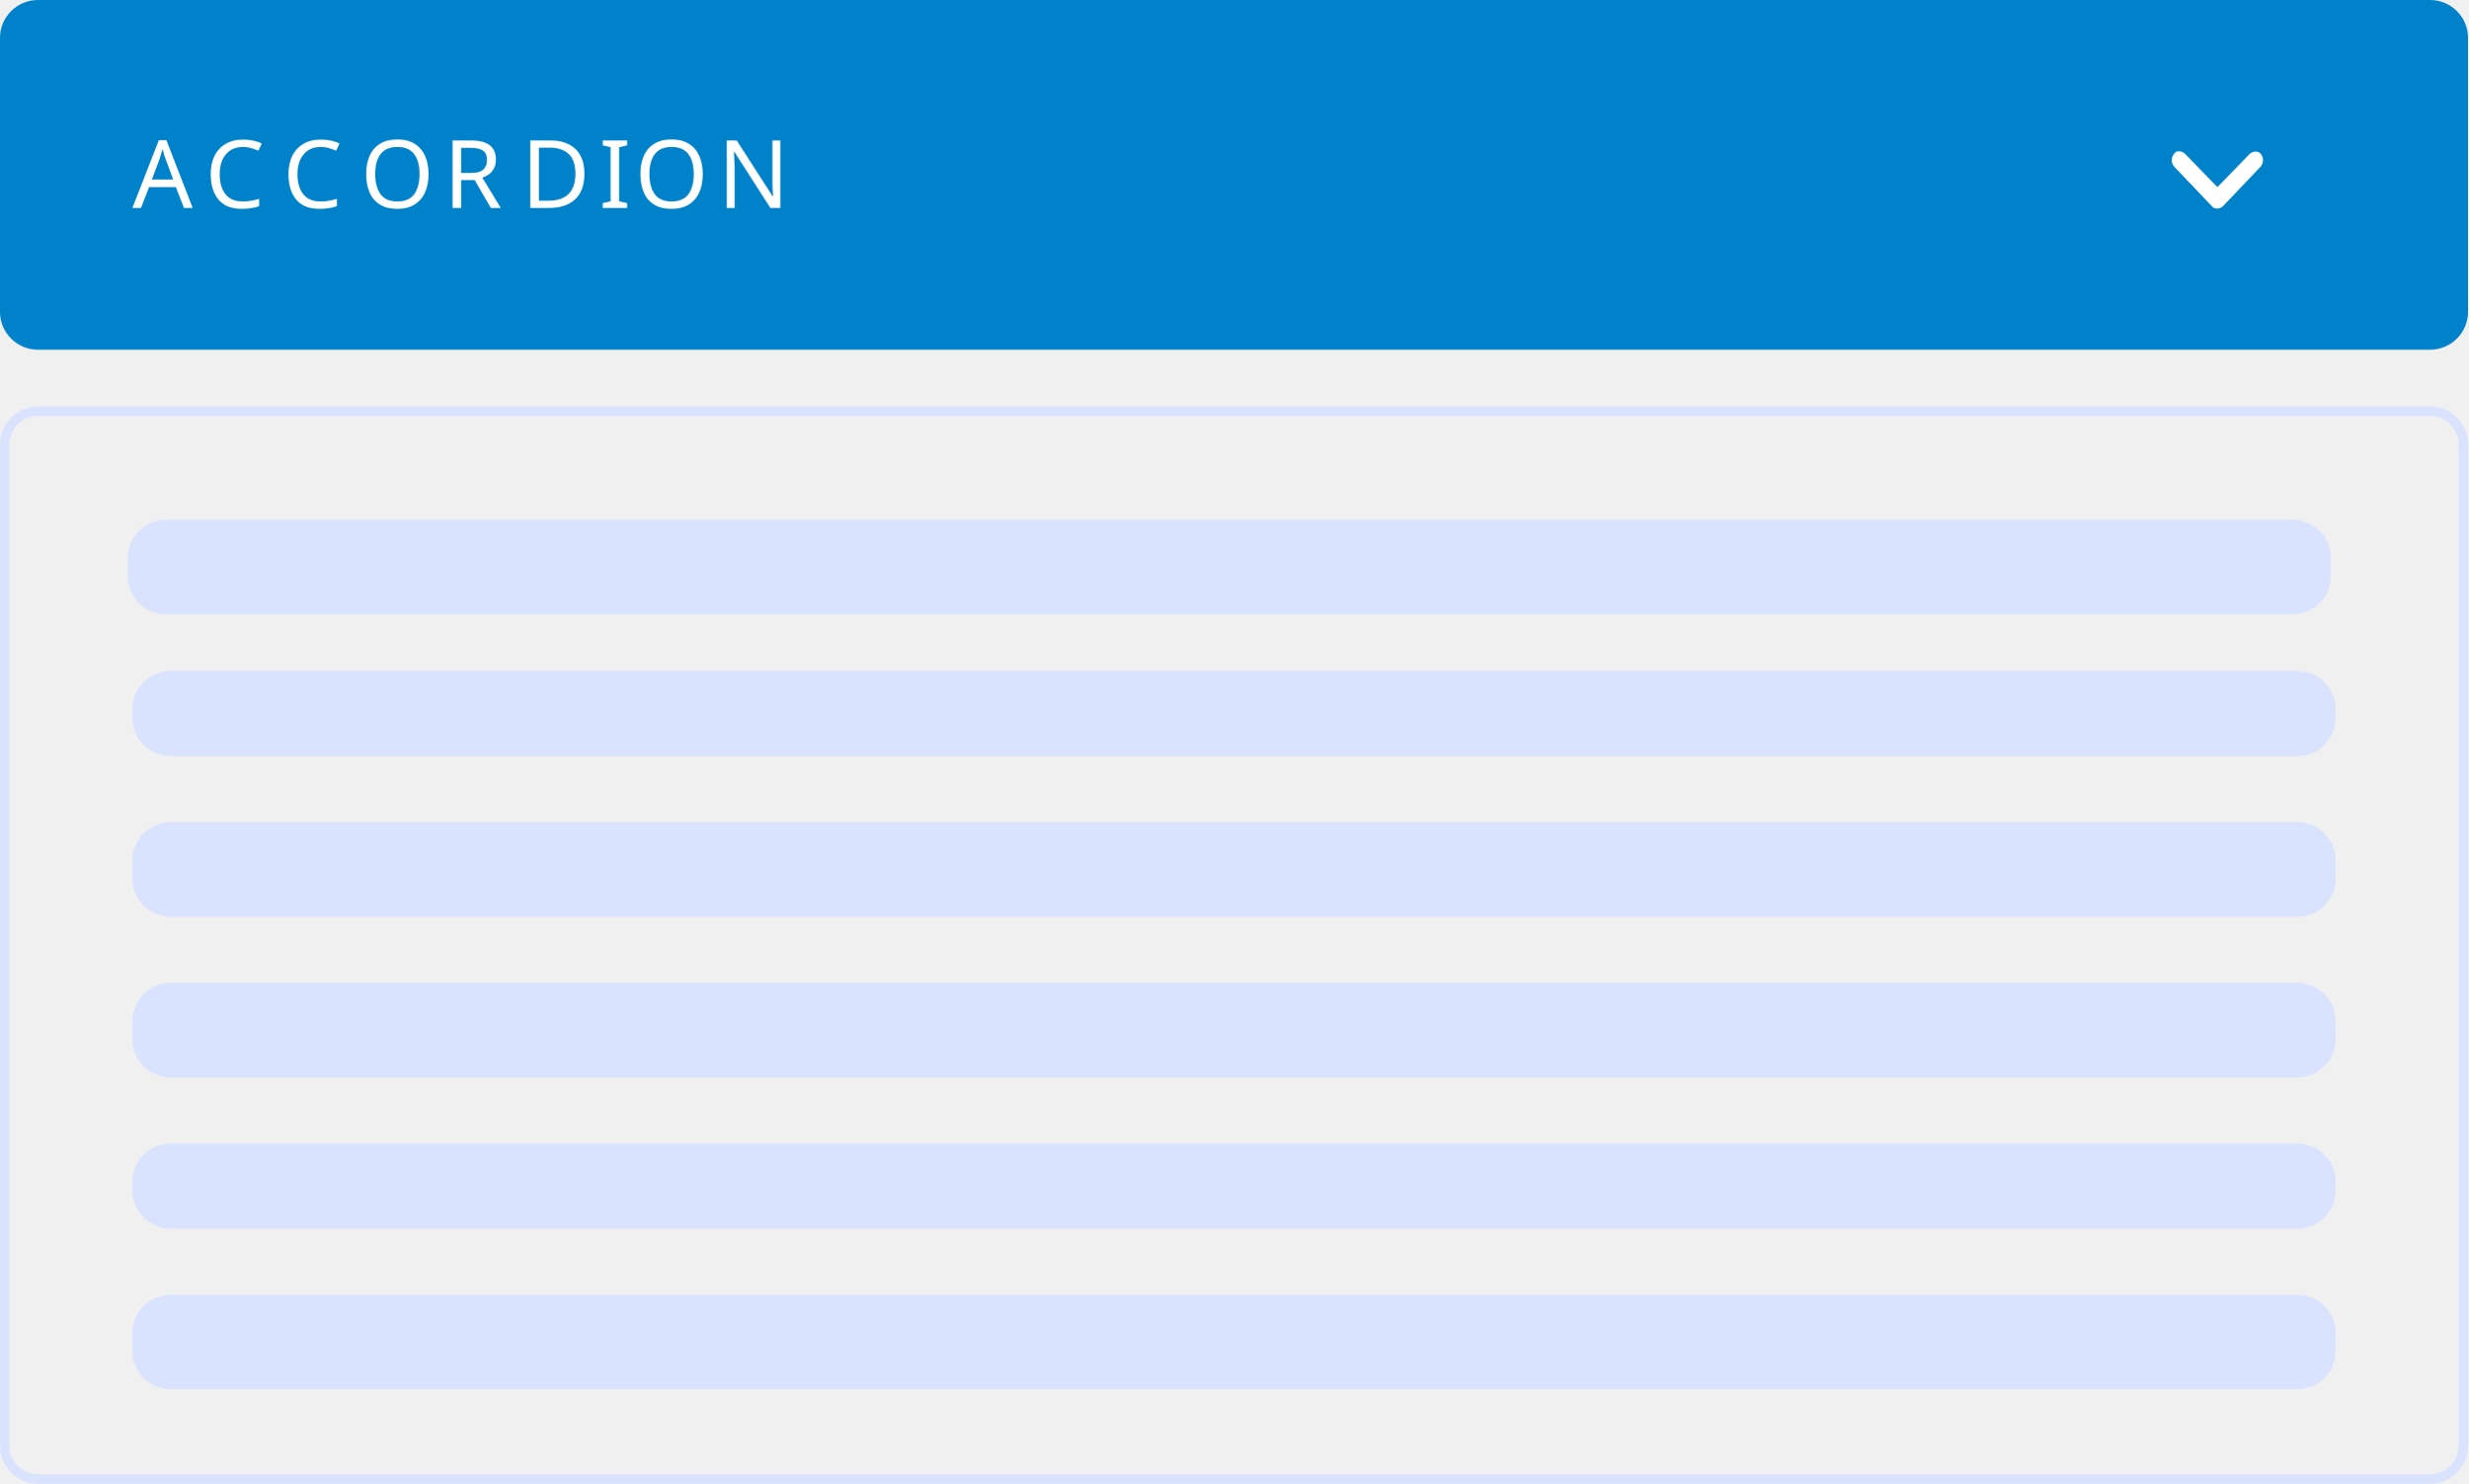
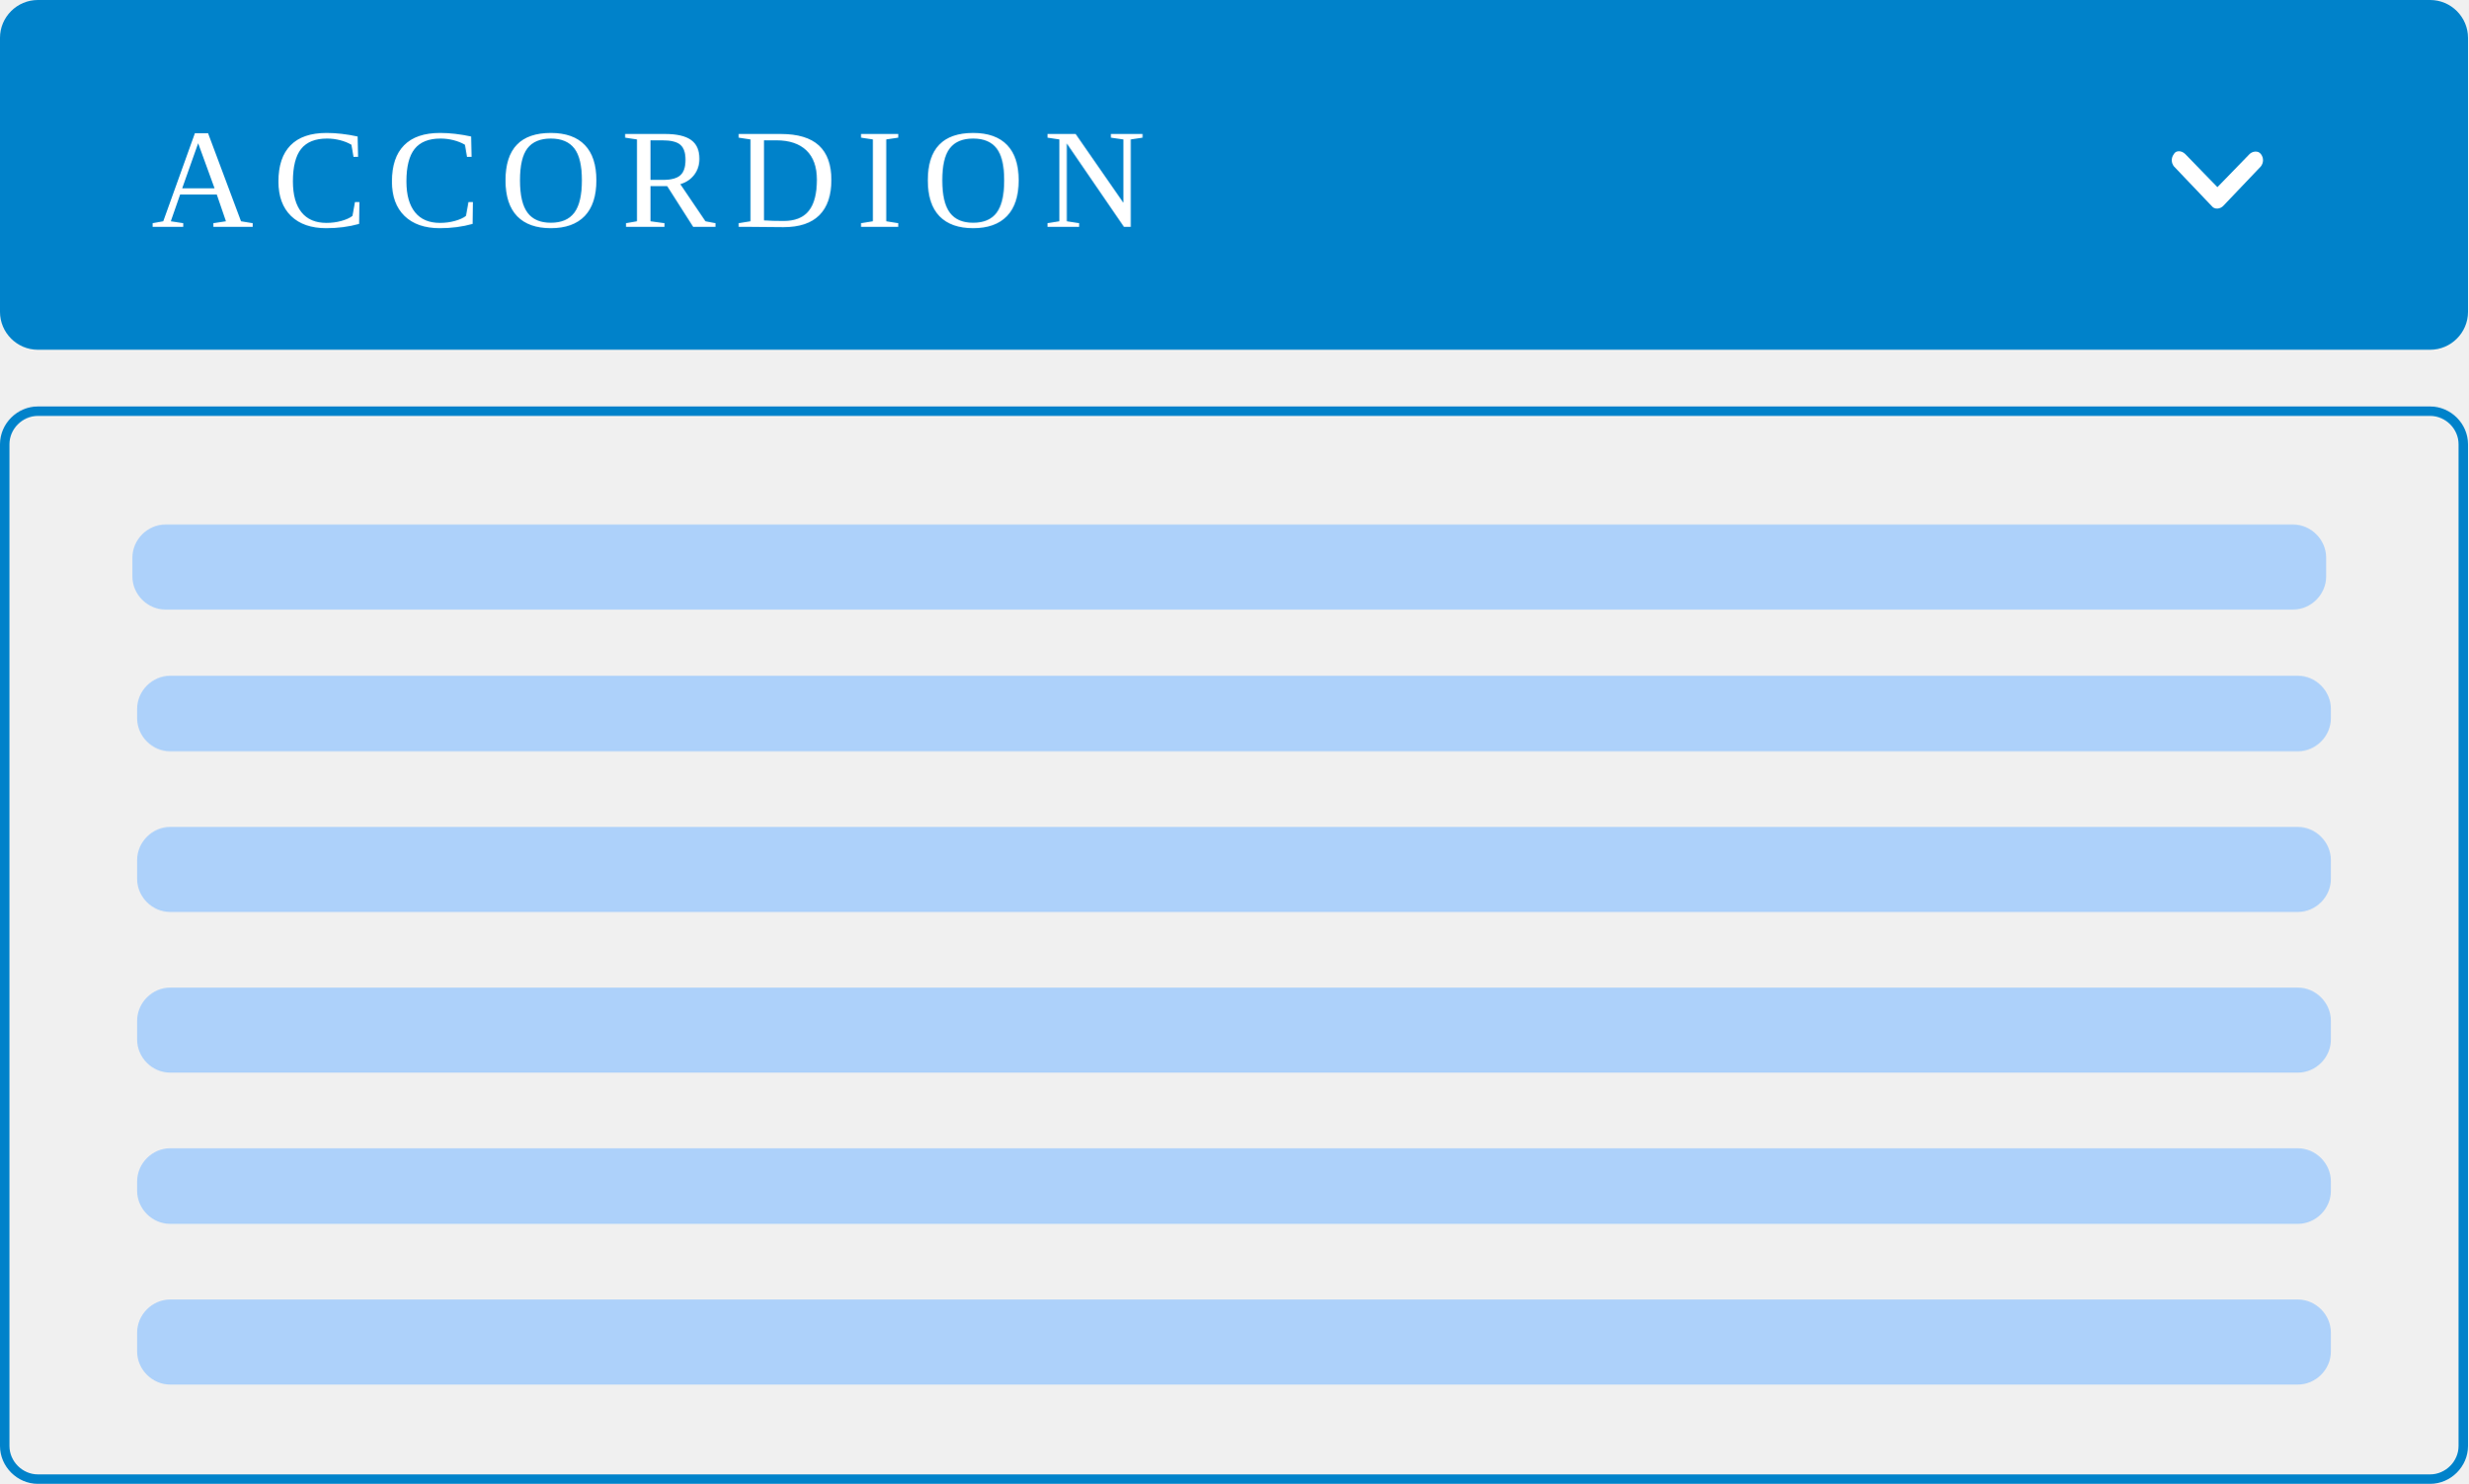
<svg xmlns="http://www.w3.org/2000/svg" xml:space="preserve" baseProfile="tiny" version="1.2" viewBox="0 0 261 157">
  <path fill="#0082CA" d="M4 0h253c2.2 0 4 1.8 4 4v29c0 2.2-1.8 4-4 4H4c-2.2 0-4-1.8-4-4V4c0-2.2 1.8-4 4-4z" />
  <path fill="#FFF" d="m231.1 16.3 3.4 3.5 3.4-3.5c.3-.3.9-.4 1.2 0 .3.4.3.9 0 1.3l-4 4.2c-.3.3-.9.4-1.2 0l-4-4.2c-.3-.4-.3-.9 0-1.3.2-.4.8-.4 1.2 0-.1 0 0 0 0 0z" />
-   <path fill="#DAE3FE" stroke="#DAE3FE" d="M17.5 55.5h225c1.9 0 3.5 1.6 3.5 3.5v2c0 1.9-1.6 3.5-3.5 3.5h-225c-1.9 0-3.5-1.6-3.5-3.5v-2c0-1.9 1.6-3.5 3.5-3.5zM18 71.5h225c1.9 0 3.5 1.6 3.5 3.5v1c0 1.9-1.6 3.5-3.5 3.5H18c-1.9 0-3.5-1.6-3.5-3.5v-1c0-1.9 1.6-3.5 3.5-3.5zM18 87.5h225c1.9 0 3.5 1.6 3.5 3.5v2c0 1.9-1.6 3.5-3.5 3.5H18c-1.9 0-3.5-1.6-3.5-3.5v-2c0-1.9 1.6-3.5 3.5-3.5zM18 104.5h225c1.9 0 3.5 1.6 3.5 3.5v2c0 1.9-1.6 3.5-3.5 3.5H18c-1.9 0-3.5-1.6-3.5-3.5v-2c0-1.9 1.6-3.5 3.5-3.5zM18 121.5h225c1.9 0 3.5 1.6 3.5 3.5v1c0 1.9-1.6 3.5-3.5 3.5H18c-1.9 0-3.5-1.6-3.5-3.5v-1c0-1.9 1.6-3.5 3.5-3.5zM18 137.5h225c1.9 0 3.5 1.6 3.5 3.5v2c0 1.9-1.6 3.5-3.5 3.5H18c-1.9 0-3.5-1.6-3.5-3.5v-2c0-1.9 1.6-3.5 3.5-3.5z" />
-   <path fill="none" stroke="#DAE3FE" d="M4 43.5h253c1.9 0 3.5 1.6 3.5 3.5v106c0 1.9-1.6 3.5-3.5 3.5H4c-1.9 0-3.5-1.6-3.5-3.5V47c0-1.9 1.6-3.5 3.5-3.5z" />
-   <text fill="#FFF" font-family="'ArialMT'" font-size="10" transform="translate(14 22)">A</text>
-   <text fill="#FFF" font-family="'ArialMT'" font-size="10" transform="translate(21.67 22)">C</text>
-   <text fill="#FFF" font-family="'ArialMT'" font-size="10" transform="translate(29.892 22)">C</text>
-   <text fill="#FFF" font-family="'ArialMT'" font-size="10" transform="translate(38.113 22)">O</text>
-   <text fill="#FFF" font-family="'ArialMT'" font-size="10" transform="translate(46.892 22)">R</text>
-   <text fill="#FFF" font-family="'ArialMT'" font-size="10" transform="translate(55.113 22)">D</text>
-   <text fill="#FFF" font-family="'ArialMT'" font-size="10" transform="translate(63.335 22)">I</text>
-   <text fill="#FFF" font-family="'ArialMT'" font-size="10" transform="translate(67.113 22)">O</text>
-   <text fill="#FFF" font-family="'ArialMT'" font-size="10" transform="translate(75.892 22)">N</text>
+   <path fill="#add1fa" d="M17.5 55.5h225c1.9 0 3.5 1.6 3.5 3.5v2c0 1.9-1.6 3.5-3.5 3.5h-225c-1.9 0-3.5-1.6-3.5-3.5v-2c0-1.9 1.6-3.5 3.5-3.5zM18 71.5h225c1.9 0 3.5 1.6 3.5 3.5v1c0 1.9-1.6 3.5-3.5 3.5H18c-1.9 0-3.5-1.6-3.5-3.5v-1c0-1.9 1.6-3.5 3.5-3.5zM18 87.5h225c1.9 0 3.5 1.6 3.5 3.5v2c0 1.9-1.6 3.5-3.5 3.5H18c-1.9 0-3.5-1.6-3.5-3.5v-2c0-1.9 1.6-3.5 3.5-3.5zM18 104.5h225c1.9 0 3.5 1.6 3.5 3.5v2c0 1.9-1.6 3.5-3.5 3.5H18c-1.9 0-3.5-1.6-3.5-3.5v-2c0-1.9 1.6-3.5 3.5-3.5zM18 121.5h225c1.9 0 3.5 1.6 3.5 3.5v1c0 1.9-1.6 3.5-3.5 3.5H18c-1.9 0-3.5-1.6-3.5-3.5v-1c0-1.9 1.6-3.5 3.5-3.5zM18 137.5h225c1.9 0 3.5 1.6 3.5 3.5v2c0 1.9-1.6 3.5-3.5 3.5H18c-1.9 0-3.5-1.6-3.5-3.5v-2c0-1.9 1.6-3.5 3.5-3.5z" />
+   <path fill="none" stroke="#0082CA" d="M4 43.5h253c1.9 0 3.5 1.6 3.5 3.5v106c0 1.9-1.6 3.5-3.5 3.5H4c-1.9 0-3.5-1.6-3.5-3.5V47c0-1.9 1.6-3.5 3.5-3.5z" />
+   <text x="16" y="24" fill="#FFF" font-size="15" letter-spacing="2">ACCORDION</text>
</svg>
